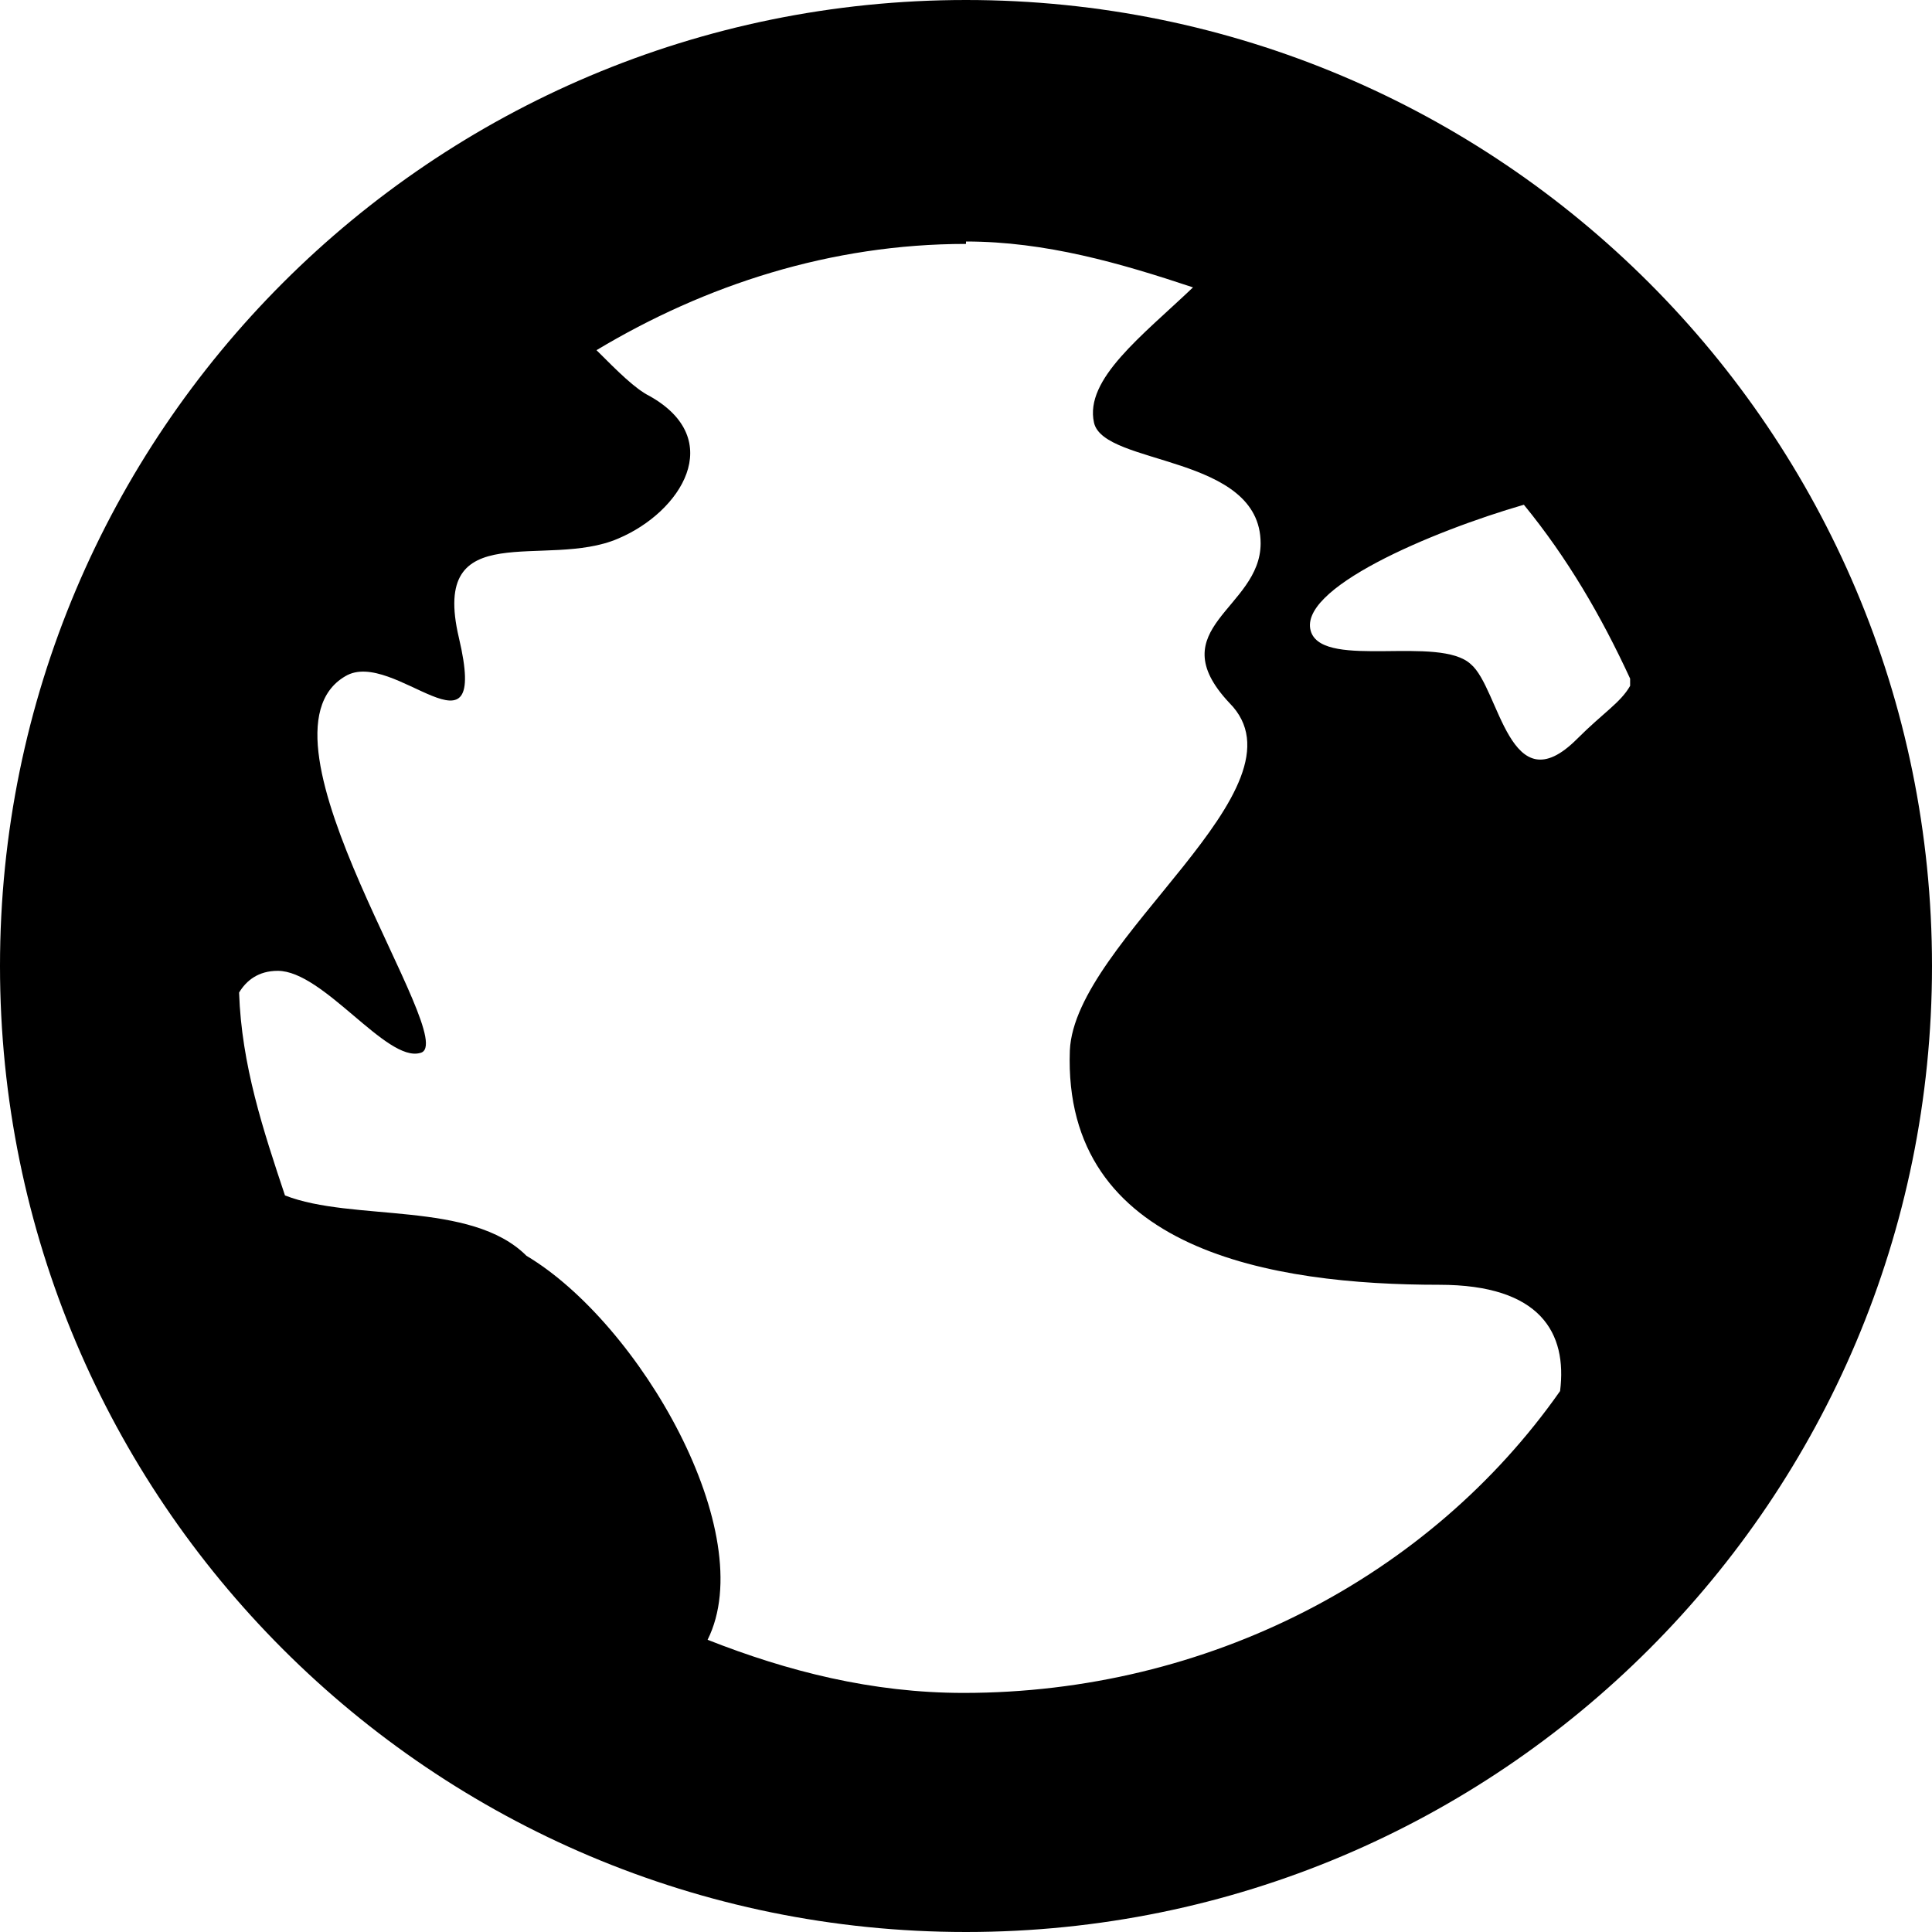
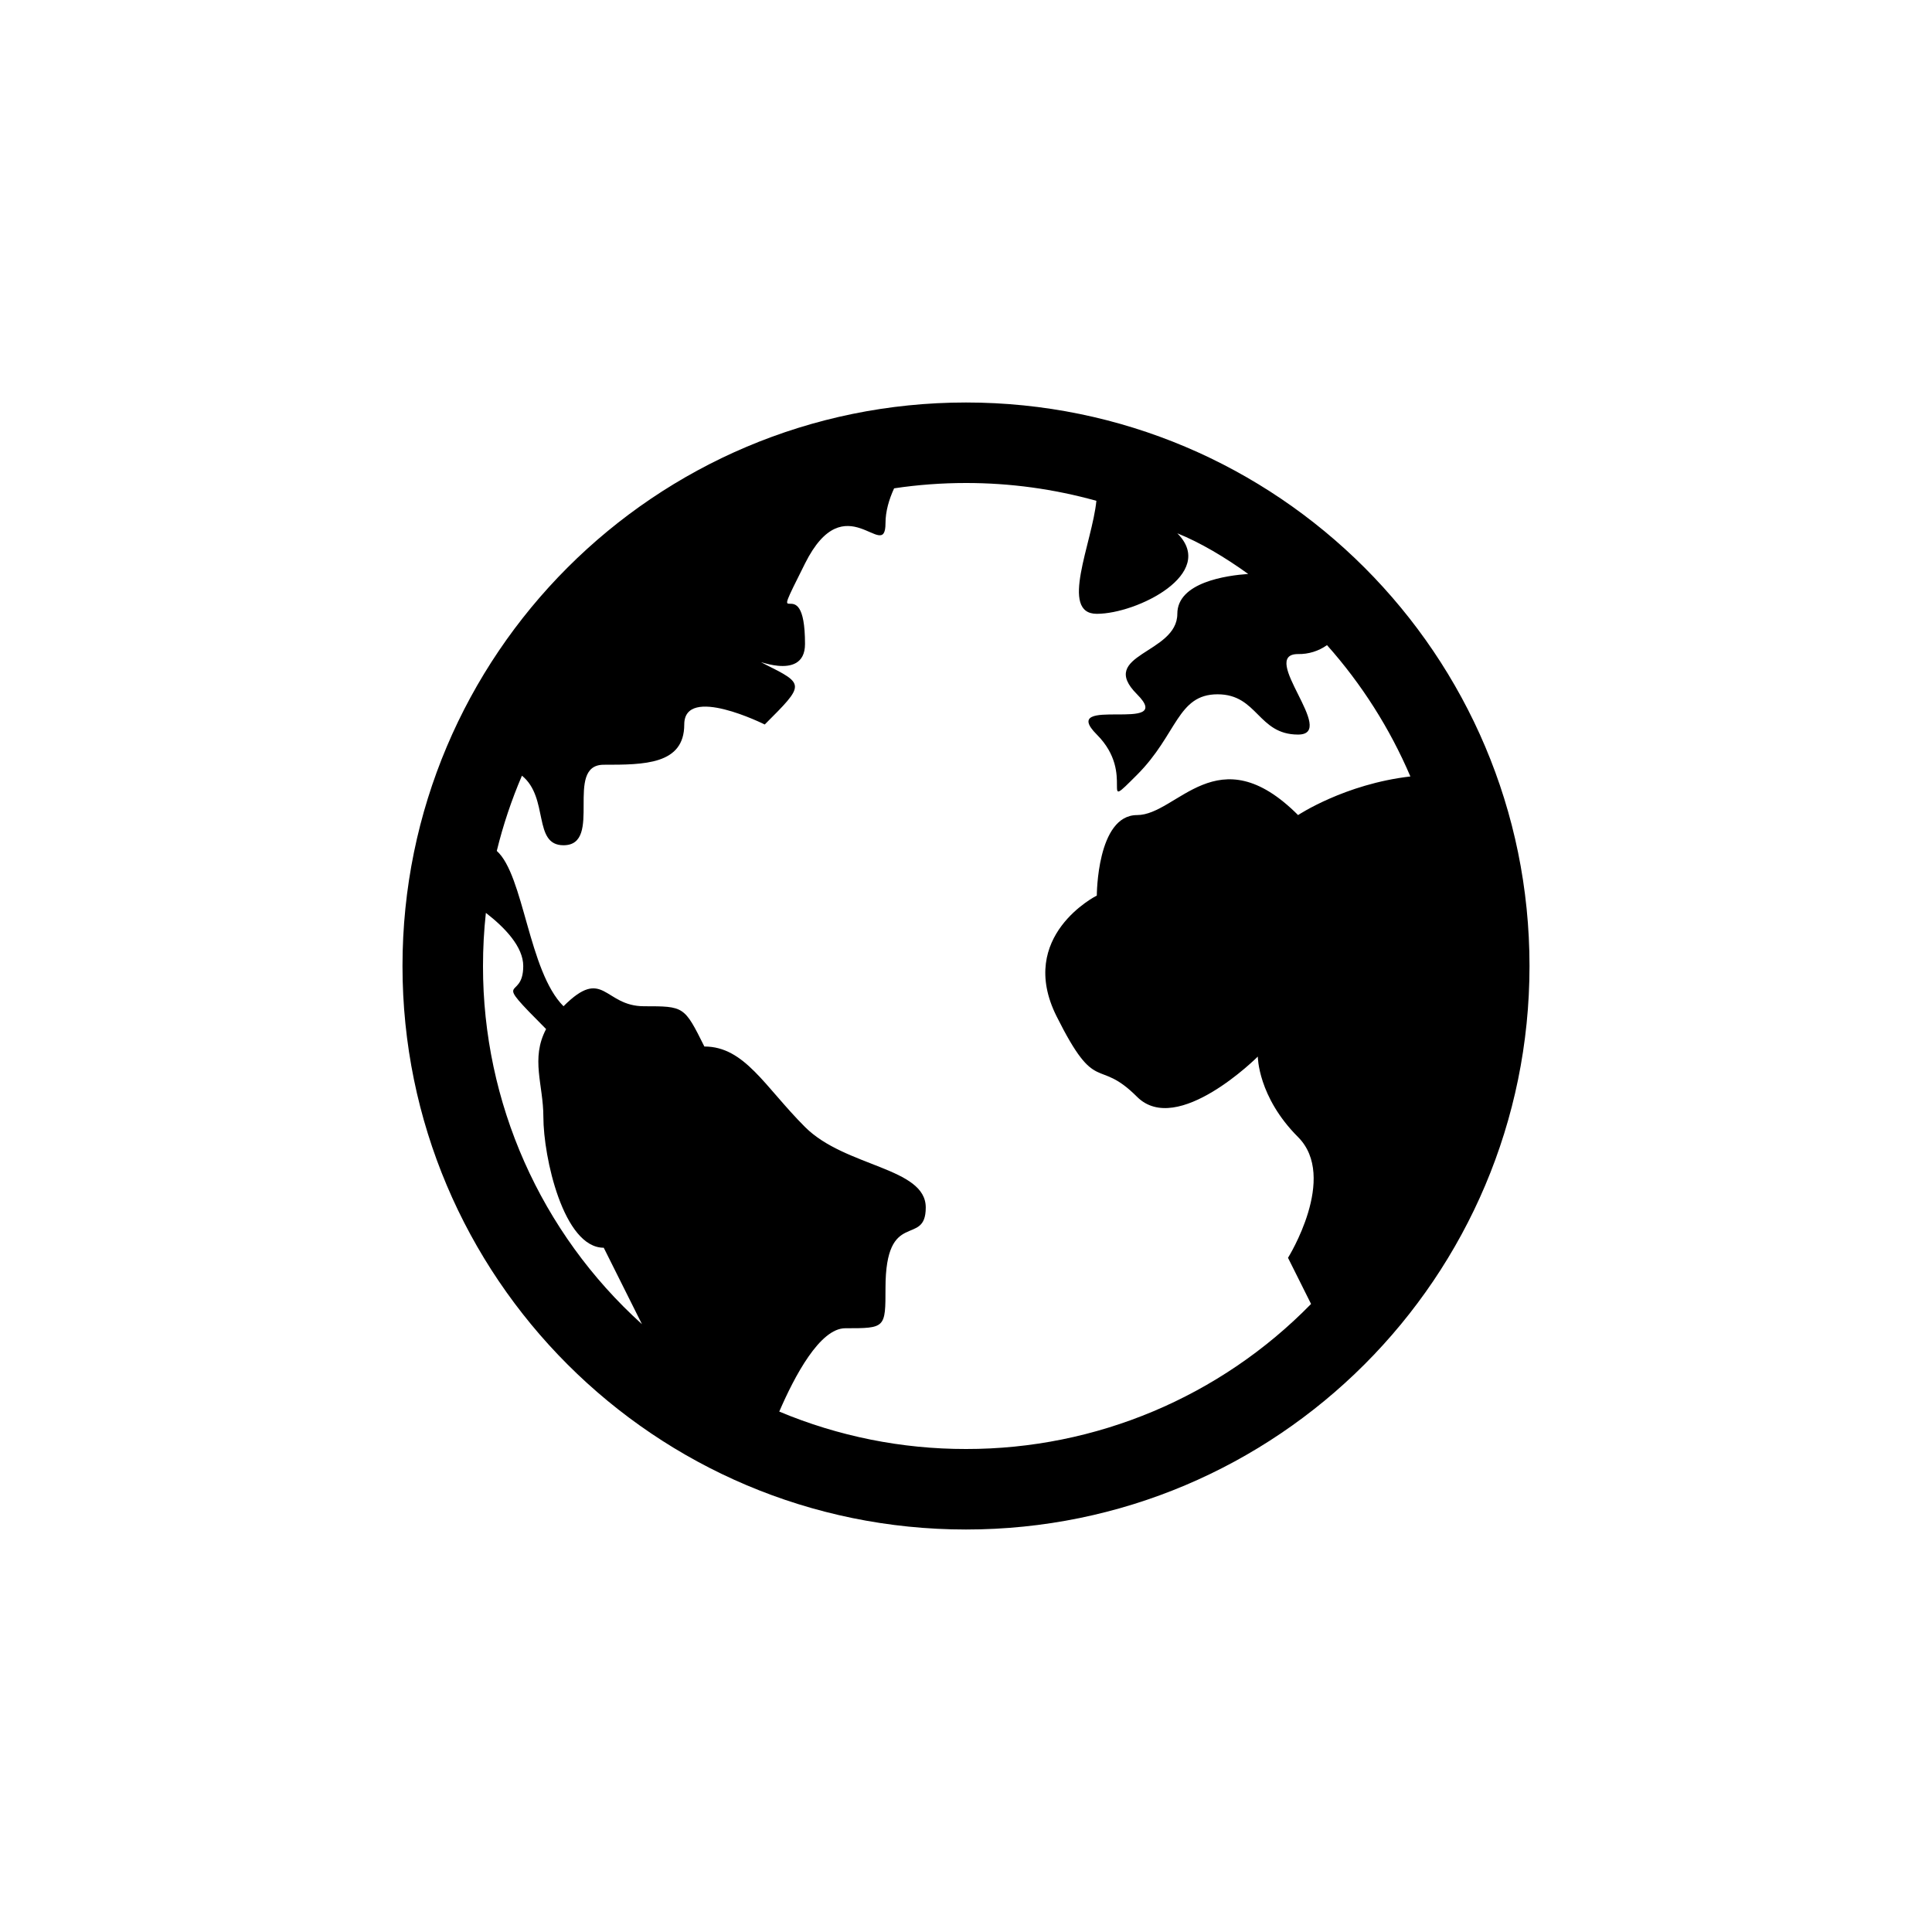
- <svg xmlns="http://www.w3.org/2000/svg" width="8" height="8" viewBox="0 0 8 8">
-   <path d="M4 0c-2.21 0-4 1.79-4 4s1.79 4 4 4 4-1.79 4-4-1.79-4-4-4zm0 1c.33 0 .64.09.94.19-.21.2-.45.38-.41.56.04.18.69.13.69.5 0 .27-.42.35-.13.66.35.35-.64.98-.66 1.44-.03.83.84.97 1.53.97.42 0 .53.2.5.44-.54.77-1.46 1.25-2.47 1.25-.38 0-.73-.09-1.06-.22.22-.44-.28-1.31-.75-1.59-.23-.23-.72-.14-1-.25-.09-.27-.18-.54-.19-.84.03-.05.08-.09.16-.09.19 0 .45.38.59.34.18-.04-.74-1.31-.31-1.56.2-.12.6.39.47-.16-.12-.51.36-.28.66-.41.26-.11.45-.41.13-.59-.06-.03-.13-.1-.22-.19.45-.27.97-.44 1.53-.44zm2.31 1.09c.18.22.32.46.44.72 0 .01 0 .02 0 .03-.04.07-.11.11-.22.22-.28.28-.32-.21-.44-.31-.13-.12-.6.02-.66-.13-.07-.18.5-.42.88-.53z" />
+ <svg xmlns="http://www.w3.org/2000/svg" baseProfile="full" viewBox="0 0 76.00 76.00">
+   <path d="M38 15.833c12.242 0 22.167 9.925 22.167 22.167S50.242 60.167 38 60.167 15.833 50.242 15.833 38 25.758 15.833 38 15.833zM38 19c-.961 0-1.906.071-2.828.21-.198.43-.339.901-.339 1.373 0 1.584-1.583-1.583-3.166 1.584-1.584 3.166 0 0 0 3.166 0 1.584-2.292.438-1.584.792 1.584.792 1.584.792 0 2.375 0 0-3.166-1.583-3.166 0s-1.584 1.583-3.167 1.583c-1.583 0 0 3.167-1.583 3.167-1.218 0-.563-1.872-1.635-2.737-.407.949-.74 1.938-.99 2.96 1.068.955 1.247 4.732 2.625 6.11 1.583-1.583 1.583 0 3.166 0 1.584 0 1.584 0 2.375 1.584 1.584 0 2.375 1.583 3.959 3.166 1.583 1.584 4.75 1.584 4.75 3.167 0 1.583-1.584 0-1.584 3.167 0 1.583 0 1.583-1.583 1.583-.997 0-1.994 1.883-2.596 3.278A18.942 18.942 0 0 0 38 57a18.942 18.942 0 0 0 13.574-5.706l-.907-1.815s1.979-3.166.395-4.75c-1.583-1.583-1.583-3.166-1.583-3.166s-3.166 3.166-4.75 1.583c-1.583-1.584-1.583 0-3.166-3.167-1.584-3.166 1.583-4.75 1.583-4.75s0-3.166 1.583-3.166c1.584 0 3.167-3.167 6.334 0 0 0 1.83-1.22 4.418-1.519a19.013 19.013 0 0 0-3.28-5.166 1.902 1.902 0 0 1-1.139.351c-1.583 0 1.584 3.167 0 3.167-1.583 0-1.583-1.584-3.166-1.584-1.584 0-1.584 1.584-3.167 3.167-1.583 1.584 0 0-1.583-1.583-1.584-1.584 3.166 0 1.583-1.584-1.583-1.583 1.584-1.583 1.584-3.166 0-1.242 1.947-1.51 2.788-1.568-.914-.659-1.889-1.238-2.788-1.599 1.583 1.584-1.584 3.167-3.167 3.167-1.488 0-.18-2.794-.017-4.445A19.017 19.017 0 0 0 38 19zM19 38a18.951 18.951 0 0 0 6.253 14.09l-1.503-3.007c-1.583 0-2.375-3.562-2.375-5.145 0-1.271-.51-2.287.107-3.457-2.234-2.243-.899-1.027-.899-2.481 0-.754-.717-1.508-1.47-2.09A19.192 19.192 0 0 0 19 38z" />
</svg>
